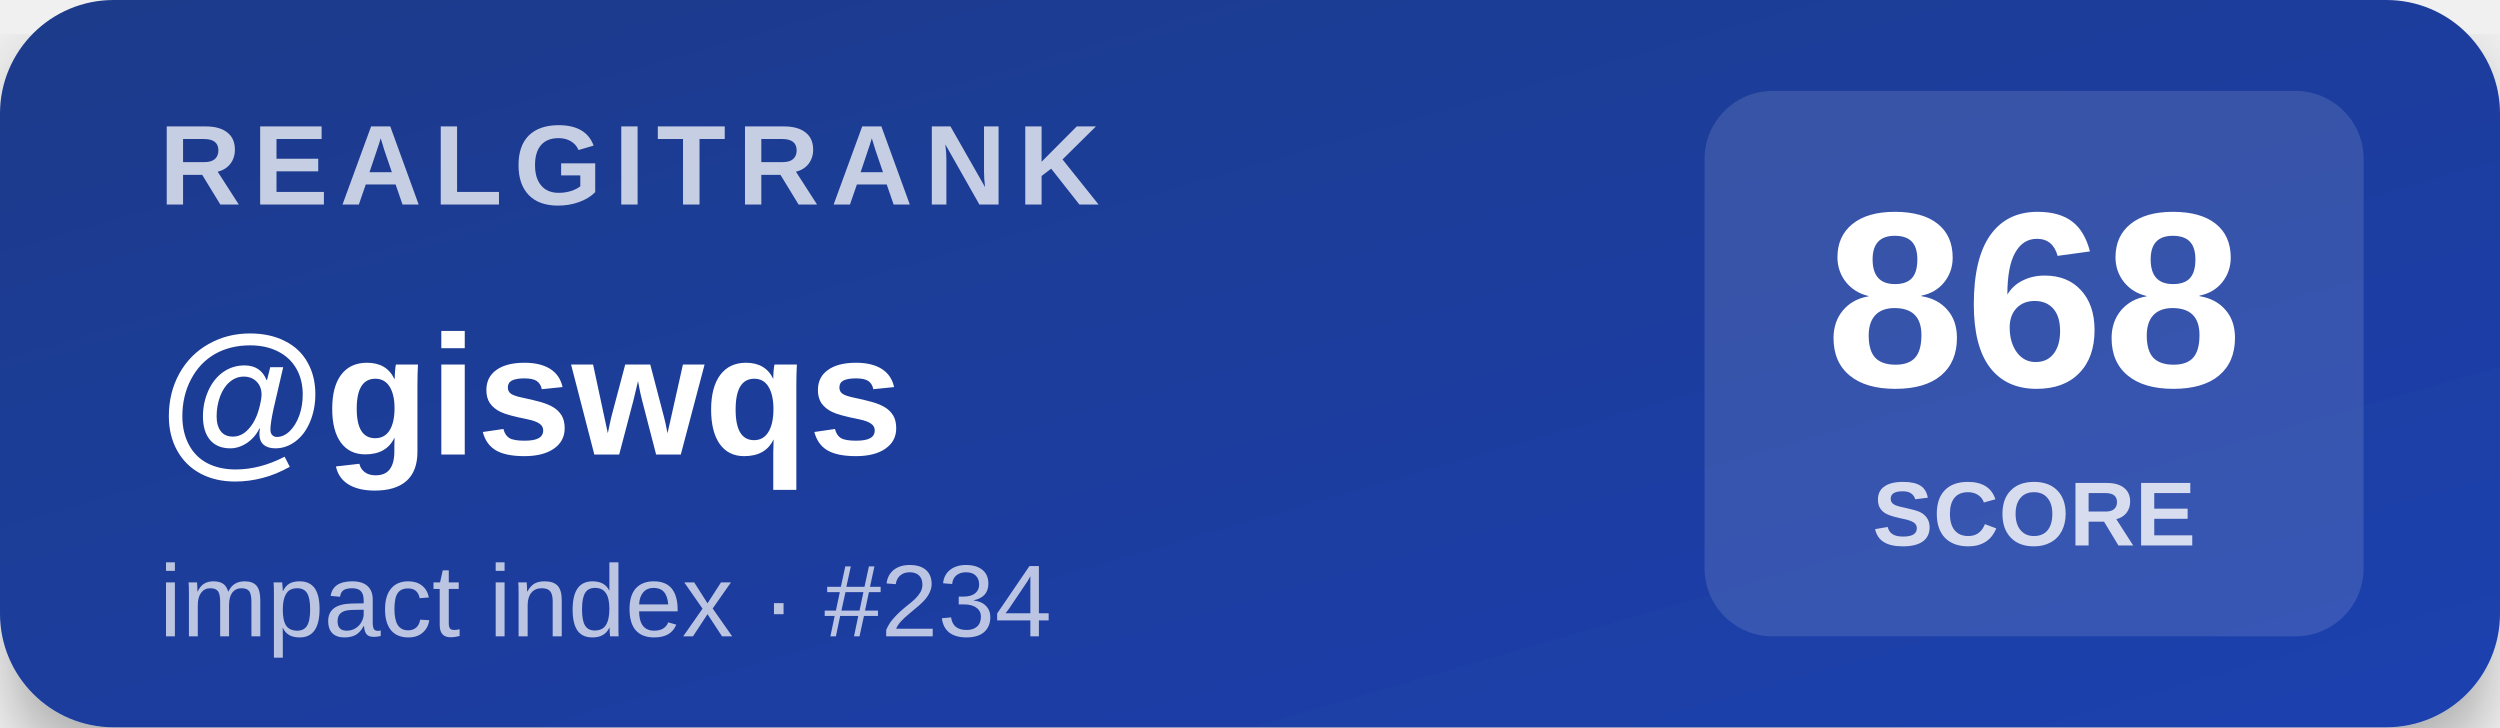
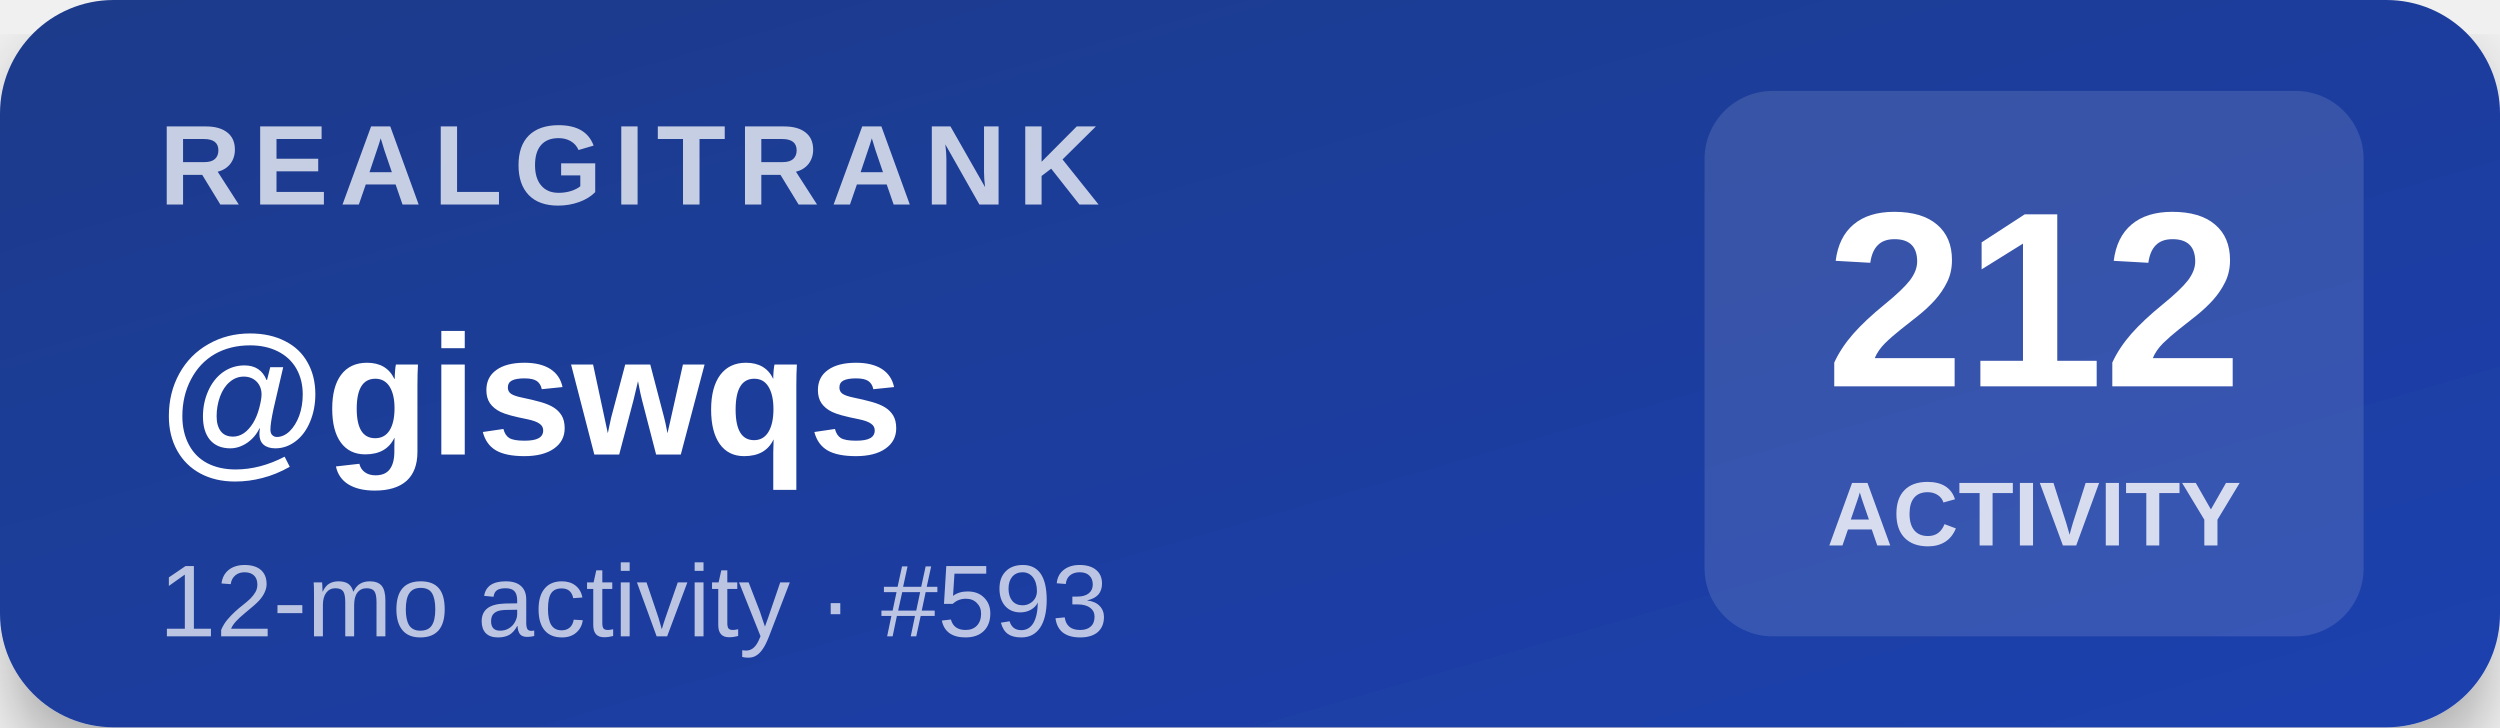
<svg xmlns="http://www.w3.org/2000/svg" width="220" height="64" viewBox="0 0 220 64">
  <defs>
    <linearGradient id="bg" x1="0" y1="0" x2="1" y2="1">
      <stop offset="0%" stop-color="#1e3a8a" />
      <stop offset="100%" stop-color="#1e40af" />
    </linearGradient>
    <filter id="shadow">
      <feDropShadow dx="0" dy="3" stdDeviation="3" flood-opacity="0.3" />
    </filter>
  </defs>
  <rect width="220" height="64" rx="10" fill="url(#bg)" filter="url(#shadow)" />
  <text x="14" y="18" font-family="Segoe UI,Arial,sans-serif" font-size="10" font-weight="700" fill="#ffffff" opacity="0.75" letter-spacing="1">REALGITRANK</text>
  <text x="14" y="40" font-family="Segoe UI,Arial,sans-serif" font-size="15" font-weight="800" fill="#ffffff">@giswqs</text>
-   <text x="14" y="56" font-family="Segoe UI,Arial,sans-serif" font-size="9" fill="#ffffff" opacity="0.7">impact index · #234</text>
+   <text x="14" y="56" font-family="Segoe UI,Arial,sans-serif" font-size="9" fill="#ffffff" opacity="0.7">12-mo activity · #593</text>
  <rect x="150" y="8" width="58" height="48" rx="6" fill="#ffffff" opacity="0.12" />
-   <text x="179" y="34" text-anchor="middle" font-family="Segoe UI,Arial,sans-serif" font-size="22" font-weight="900" fill="#ffffff">868</text>
-   <text x="179" y="48" text-anchor="middle" font-family="Segoe UI,Arial,sans-serif" font-size="8" font-weight="600" fill="#ffffff" opacity="0.8">SCORE</text>
+   <text x="179" y="34" text-anchor="middle" font-family="Segoe UI,Arial,sans-serif" font-size="22" font-weight="900" fill="#ffffff">212</text>
+   <text x="179" y="48" text-anchor="middle" font-family="Segoe UI,Arial,sans-serif" font-size="8" font-weight="600" fill="#ffffff" opacity="0.8">ACTIVITY</text>
</svg>
